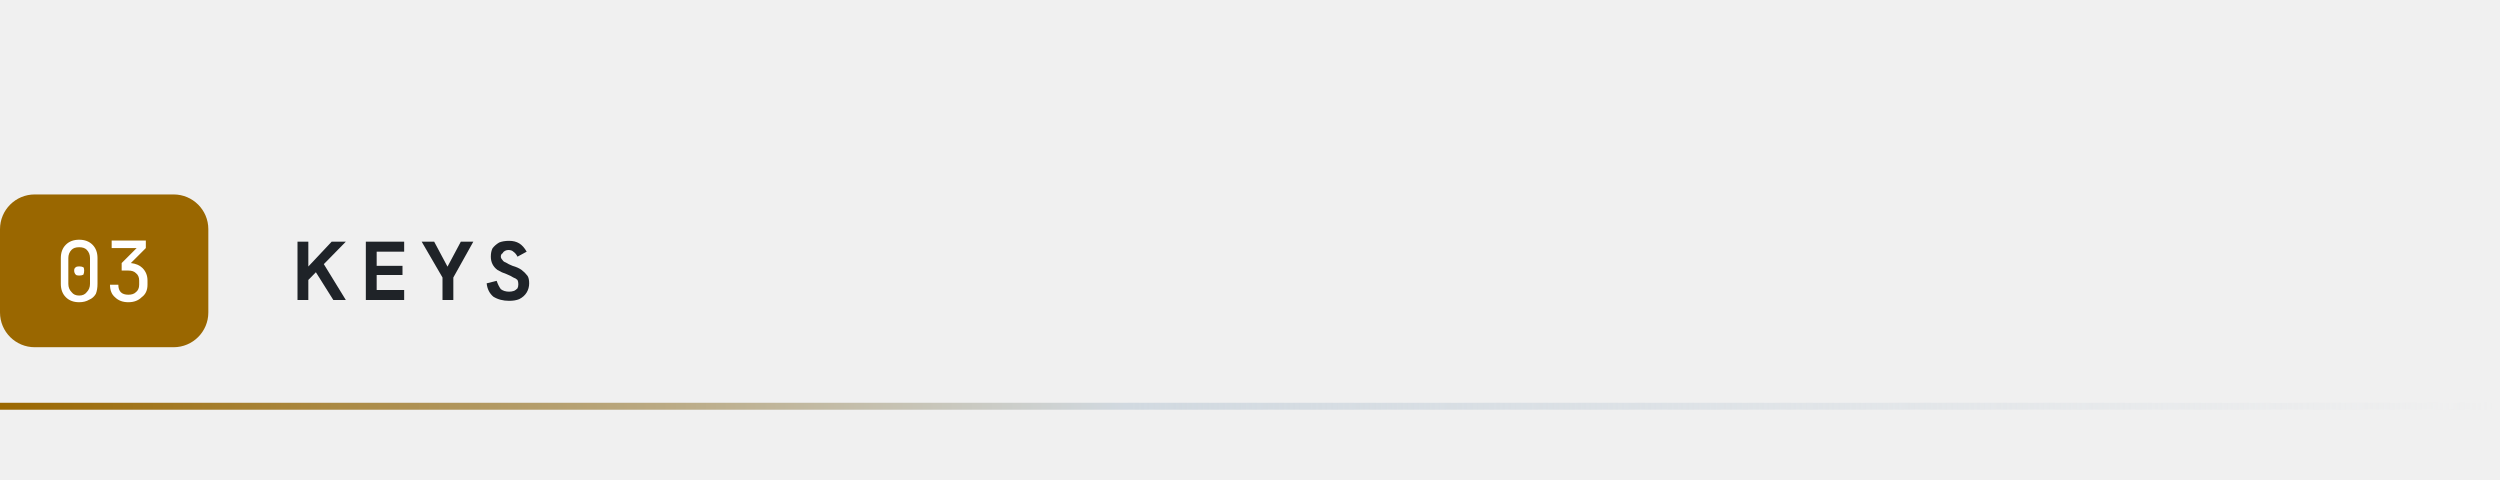
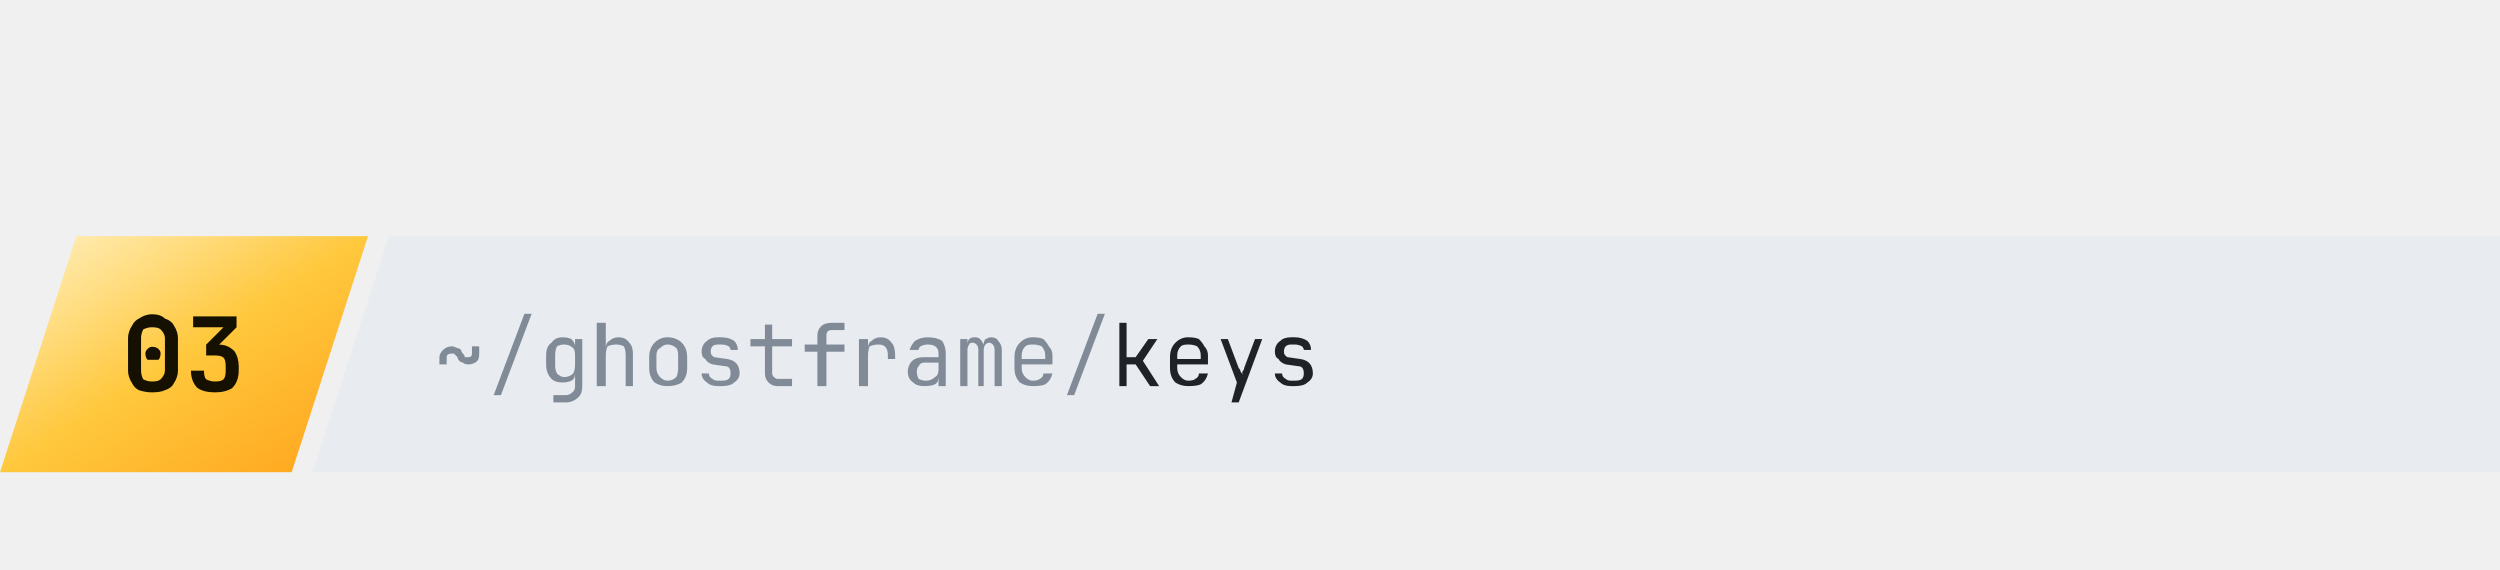
- <svg xmlns="http://www.w3.org/2000/svg" width="360" height="69" viewBox="0 0 360 69" role="img" aria-label="Keys">
+ <svg xmlns="http://www.w3.org/2000/svg" width="360" height="82" viewBox="0 0 360 82" role="img" aria-label="Keys">
  <defs>
-     <path id="g0" d="m3 .1q-1 0-1.6-.6-.6-.6-.6-1.6l0-3.1q0-1 .6-1.6.6-.6 1.6-.6 1 0 1.6.6.6.6.6 1.6l0 3.1q0 .7-.2 1.2-.3.5-.8.7-.5.3-1.2.3zm0-.8q.6 0 .9-.4.4-.4.4-1l0-3.1q0-.6-.4-1-.3-.3-.9-.3-.6 0-.9.3-.4.4-.4 1l0 3.1q0 .6.4 1 .3.4.9.4zm0-2.4q-.3 0-.4-.1-.2-.2-.2-.5 0-.3.2-.4.1-.1.4-.1.3 0 .5.1.1.1.1.4 0 .3-.1.5-.2.1-.5.1z" />
-     <path id="g1" d="m2.9.1q-1 0-1.6-.6-.6-.5-.6-1.5l1 0q0 .6.3.9.3.3.9.3.6 0 .9-.3.4-.3.4-.9l0-.5q0-.6-.4-.9-.3-.3-.9-.3l-.8 0 0-.9 1.8-1.8-3 0 0-.9 4.1 0 0 .9-1.8 1.8q.9.1 1.4.6.6.6.6 1.5l0 .5q0 1-.7 1.5-.6.6-1.6.6z" />
-     <path id="g2" d="m1.7-2.1 0-1.6 3.1-3.3 1.7 0zm-1 2.1 0-7 1.3 0 0 7zm4.3 0-2.2-3.5 1-.9 2.7 4.4z" />
-     <path id="g3" d="m.7 0 0-7 4.6 0 0 1.2-3.3 0 0 1.7 3.1 0 0 1.1-3.1 0 0 1.8 3.3 0 0 1.2z" />
-     <path id="g4" d="m2.5 0 0-2.7-2.5-4.3 1.5 0 1.6 3 1.6-3 1.5 0-2.4 4.3 0 2.7z" />
-     <path id="g5" d="m3 .1q-1.1 0-1.9-.5-.7-.6-.8-1.6l1.2-.3q.2.6.5 1 .4.3 1 .3.3 0 .6-.1.2-.1.4-.3.1-.2.1-.5 0-.3-.1-.5-.2-.2-.5-.3-.3-.2-.8-.4-.6-.2-1.1-.5-.4-.3-.6-.7-.2-.4-.2-.9 0-.6.2-1 .3-.4.8-.7.5-.2 1.2-.2.7 0 1.2.3.5.3.9 1l-1.1.6q-.2-.4-.5-.6-.2-.2-.6-.2-.2 0-.4.1-.2.1-.3.3-.2.1-.2.4 0 .2.2.4.1.2.4.3.3.2.8.4.7.2 1.1.5.4.3.7.7.2.3.2.9 0 .6-.3 1.1-.3.5-.9.8-.5.2-1.2.2z" />
-     <linearGradient id="l" x1="0" x2="360" y1="0" y2="0" gradientUnits="userSpaceOnUse">
-       <stop offset="0" stop-color="#9A6700" />
-       <stop offset=".45" stop-color="#d1d9e0" />
-       <stop offset="1" stop-color="#d1d9e0" stop-opacity="0" />
+     <linearGradient id="gold" x1="0" y1="0" x2="1" y2="1">
+       <stop offset="0" stop-color="#FFF3C9" />
+       <stop offset=".5" stop-color="#FFC83D" />
+       <stop offset="1" stop-color="#FFA21A" />
    </linearGradient>
+     <path id="a" d="m14 0q-3 0-6-1-2-1-3-3-2-3-2-6l0-15q0-3 2-6 1-2 3-3 3-2 6-2 4 0 6 2 3 1 4 3 2 3 2 6l0 15q0 3-2 6-1 2-4 3-2 1-6 1zm0-5q3 0 4-1 2-2 2-4l0-15q0-2-2-4-1-1-4-1-2 0-4 1-1 2-1 4l0 15q0 2 1 4 2 1 4 1zm0-10q-1 0-2 0-1-1-1-3 0-1 1-2 1-1 2-1 2 0 3 1 1 1 1 2 0 2-1 3-1 0-3 0z" />
+     <path id="b" d="m14 0q-5 0-8-2-3-3-3-8l6 0q0 3 1 4 2 1 4 1 3 0 4-1 1-1 1-4l0-2q0-3-1-4-1-1-4-1l-4 0 0-5 8-8-14 0 0-5 20 0 0 5-8 8q4 0 7 3 2 3 2 7l0 2q0 5-3 8-3 2-8 2z" />
+     <path id="c" d="m3-12 0-4q0-2 2-4 2-2 5-2 1 0 3 1 1 0 2 1 0 1 1 2 1 1 1 2 1 0 2 0 2 0 2-2l0-4 4 0 0 4q0 3-1 4-2 2-5 2-2 0-3-1-1 0-2-1-1-1-1-2-1-1-2-2 0 0-1 0-3 0-3 2l0 4z" />
+     <path id="d" d="m4 5 17-45 4 0-17 45z" />
+     <path id="e" d="m8 9 0-4 7 0q2 0 4-2 1-1 1-3l0-2 0-5 0 0q0 3-2 4-2 1-5 1-4 0-6-2-3-3-3-8l0-5q0-5 3-7 2-3 6-3 3 0 5 1 2 2 2 4l0 0 0-4 4 0 0 26q0 4-2 6-3 3-7 3zm6-14q3 0 5-2 1-2 1-5l0-5q0-3-1-4-2-2-5-2-2 0-4 1-1 2-1 5l0 6q0 2 1 4 2 2 4 2z" />
+     <path id="f" d="m4 0 0-35 5 0 0 14 0 0q0-3 2-4 2-2 5-2 4 0 6 3 2 2 2 6l0 18-4 0 0-17q0-3-1-5-2-1-4-1-3 0-5 1-1 2-1 5l0 17z" />
+     <path id="g" d="m14 0q-4 0-7-2-3-3-3-8l0-6q0-5 3-8 3-3 7-3 5 0 8 3 3 3 3 8l0 6q0 5-3 8-3 2-8 2zm0-3q3 0 5-2 1-2 1-5l0-7q0-3-1-4-2-2-5-2-2 0-4 2-2 1-2 4l0 7q0 3 2 5 2 2 4 2z" />
+     <path id="h" d="m13 0q-4 0-6-2-3-2-3-5l4 0q0 2 2 3 1 1 3 1l2 0q3 0 4-1 1-1 1-3 0-4-3-4l-7-1q-3-1-4-3-2-1-2-4 0-4 3-6 2-2 6-2l2 0q4 0 7 2 2 2 2 5l-4 0q0-1-1-2-2-1-4-1l-2 0q-2 0-3 1-1 1-1 3 0 2 2 3l7 1q7 1 7 8 0 3-3 5-2 2-7 2z" />
+     <path id="i" d="m17 0q-3 0-5-2-2-2-2-5l0-15-8 0 0-4 8 0 0-8 4 0 0 8 11 0 0 4-11 0 0 15q0 1 1 2 1 1 2 1l8 0 0 4z" />
+     <path id="j" d="m10 0 0-19-7 0 0-4 7 0 0-5q0-3 2-5 2-2 6-2l7 0 0 4-7 0q-3 0-3 3l0 5 10 0 0 4-10 0 0 19z" />
+     <path id="k" d="m5 0 0-26 5 0 0 5 0 0q0-3 2-4 2-2 5-2 4 0 6 3 2 2 2 7l0 2-4 0 0-2q0-6-5-6-3 0-5 1-1 2-1 5l0 17z" />
+     <path id="l" d="m12 0q-4 0-6-2-3-2-3-6 0-2 1-4 1-2 3-3 2-1 5-1l8 0 0-2q0-5-6-5-2 0-4 1-1 1-1 2l-5 0q1-3 3-5 3-2 7-2 5 0 8 2 2 3 2 7l0 18-4 0 0-5 0 0q0 3-2 4-2 1-6 1zm1-3q3 0 5-2 2-1 2-4l0-4-8 0q-2 0-3 2-1 1-1 3 0 2 1 4 2 1 4 1z" />
+     <path id="m" d="m3 0 0-26 4 0 0 3 0 0q0-2 1-3 1-1 3-1 2 0 3 1 1 1 2 3l0 0q0-2 1-3 2-1 3-1 3 0 4 2 2 2 2 5l0 20-4 0 0-20q0-2-1-3-1-1-2-1-1 0-2 1-1 1-1 3l0 20-3 0 0-20q0-2-1-3-1-1-2-1-2 0-2 1-1 1-1 3l0 20z" />
+     <path id="n" d="m14 0q-4 0-7-2-3-3-3-8l0-6q0-5 3-8 3-3 7-3 4 0 6 1 2 2 3 4 2 2 2 5l0 5-17 0 0 2q0 3 2 5 2 2 4 2 3 0 4-1 2-1 2-3l5 0q-1 4-4 6-2 1-7 1zm-6-15 13 0 0-2q0-3-2-5-2-1-5-1-3 0-4 1-2 2-2 5z" />
+     <path id="o" d="m5 0 0-35 4 0 0 19 5 0 7-10 5 0-8 12 9 14-5 0-8-12-5 0 0 12z" />
+     <path id="p" d="m9 9 3-11-9-24 4 0 6 16q1 1 1 2 1 1 1 2 0-1 0-2 1-1 1-2l6-16 4 0-13 35z" />
  </defs>
-   <rect x="0" y="28" width="30" height="22" rx="5" fill="#9A6700" />
-   <g fill="#ffffff" transform="translate(0 43.4) scale(1.2)">
-     <use href="#g0" x="6.5" />
-     <use href="#g1" x="12.5" />
+   <path fill="url(#gold)" d="M0 68L11 34L53 34L42 68Z" />
+   <g fill="#151000" transform="translate(0 56.5) scale(0.3125)">
+     <use href="#a" x="56" />
+     <use href="#b" x="85" />
  </g>
-   <g fill="#1f2328" transform="translate(0 43.2) scale(1.2)">
-     <use href="#g2" x="35" />
-     <use href="#g3" x="43.2" />
-     <use href="#g4" x="50.6" />
-     <use href="#g5" x="58.1" />
+   <path fill="#e8ebef" d="M45 68L56 34L360 34L360 68Z" />
+   <g fill="#818b98" transform="translate(0 55.6) scale(0.2604)">
+     <use href="#c" x="240" />
+     <use href="#d" x="269" />
+     <use href="#e" x="298" />
+     <use href="#f" x="326" />
+     <use href="#g" x="355" />
+     <use href="#h" x="384" />
+     <use href="#i" x="413" />
+     <use href="#j" x="442" />
+     <use href="#k" x="470" />
+     <use href="#l" x="499" />
+     <use href="#m" x="528" />
+     <use href="#n" x="557" />
+     <use href="#d" x="586" />
  </g>
-   <rect x="0" y="58" width="360" height="1" fill="url(#l)" />
+   <g fill="#1f2328" transform="translate(0 55.6) scale(0.2604)">
+     <use href="#o" x="614" />
+     <use href="#n" x="643" />
+     <use href="#p" x="672" />
+     <use href="#h" x="701" />
+   </g>
</svg>
